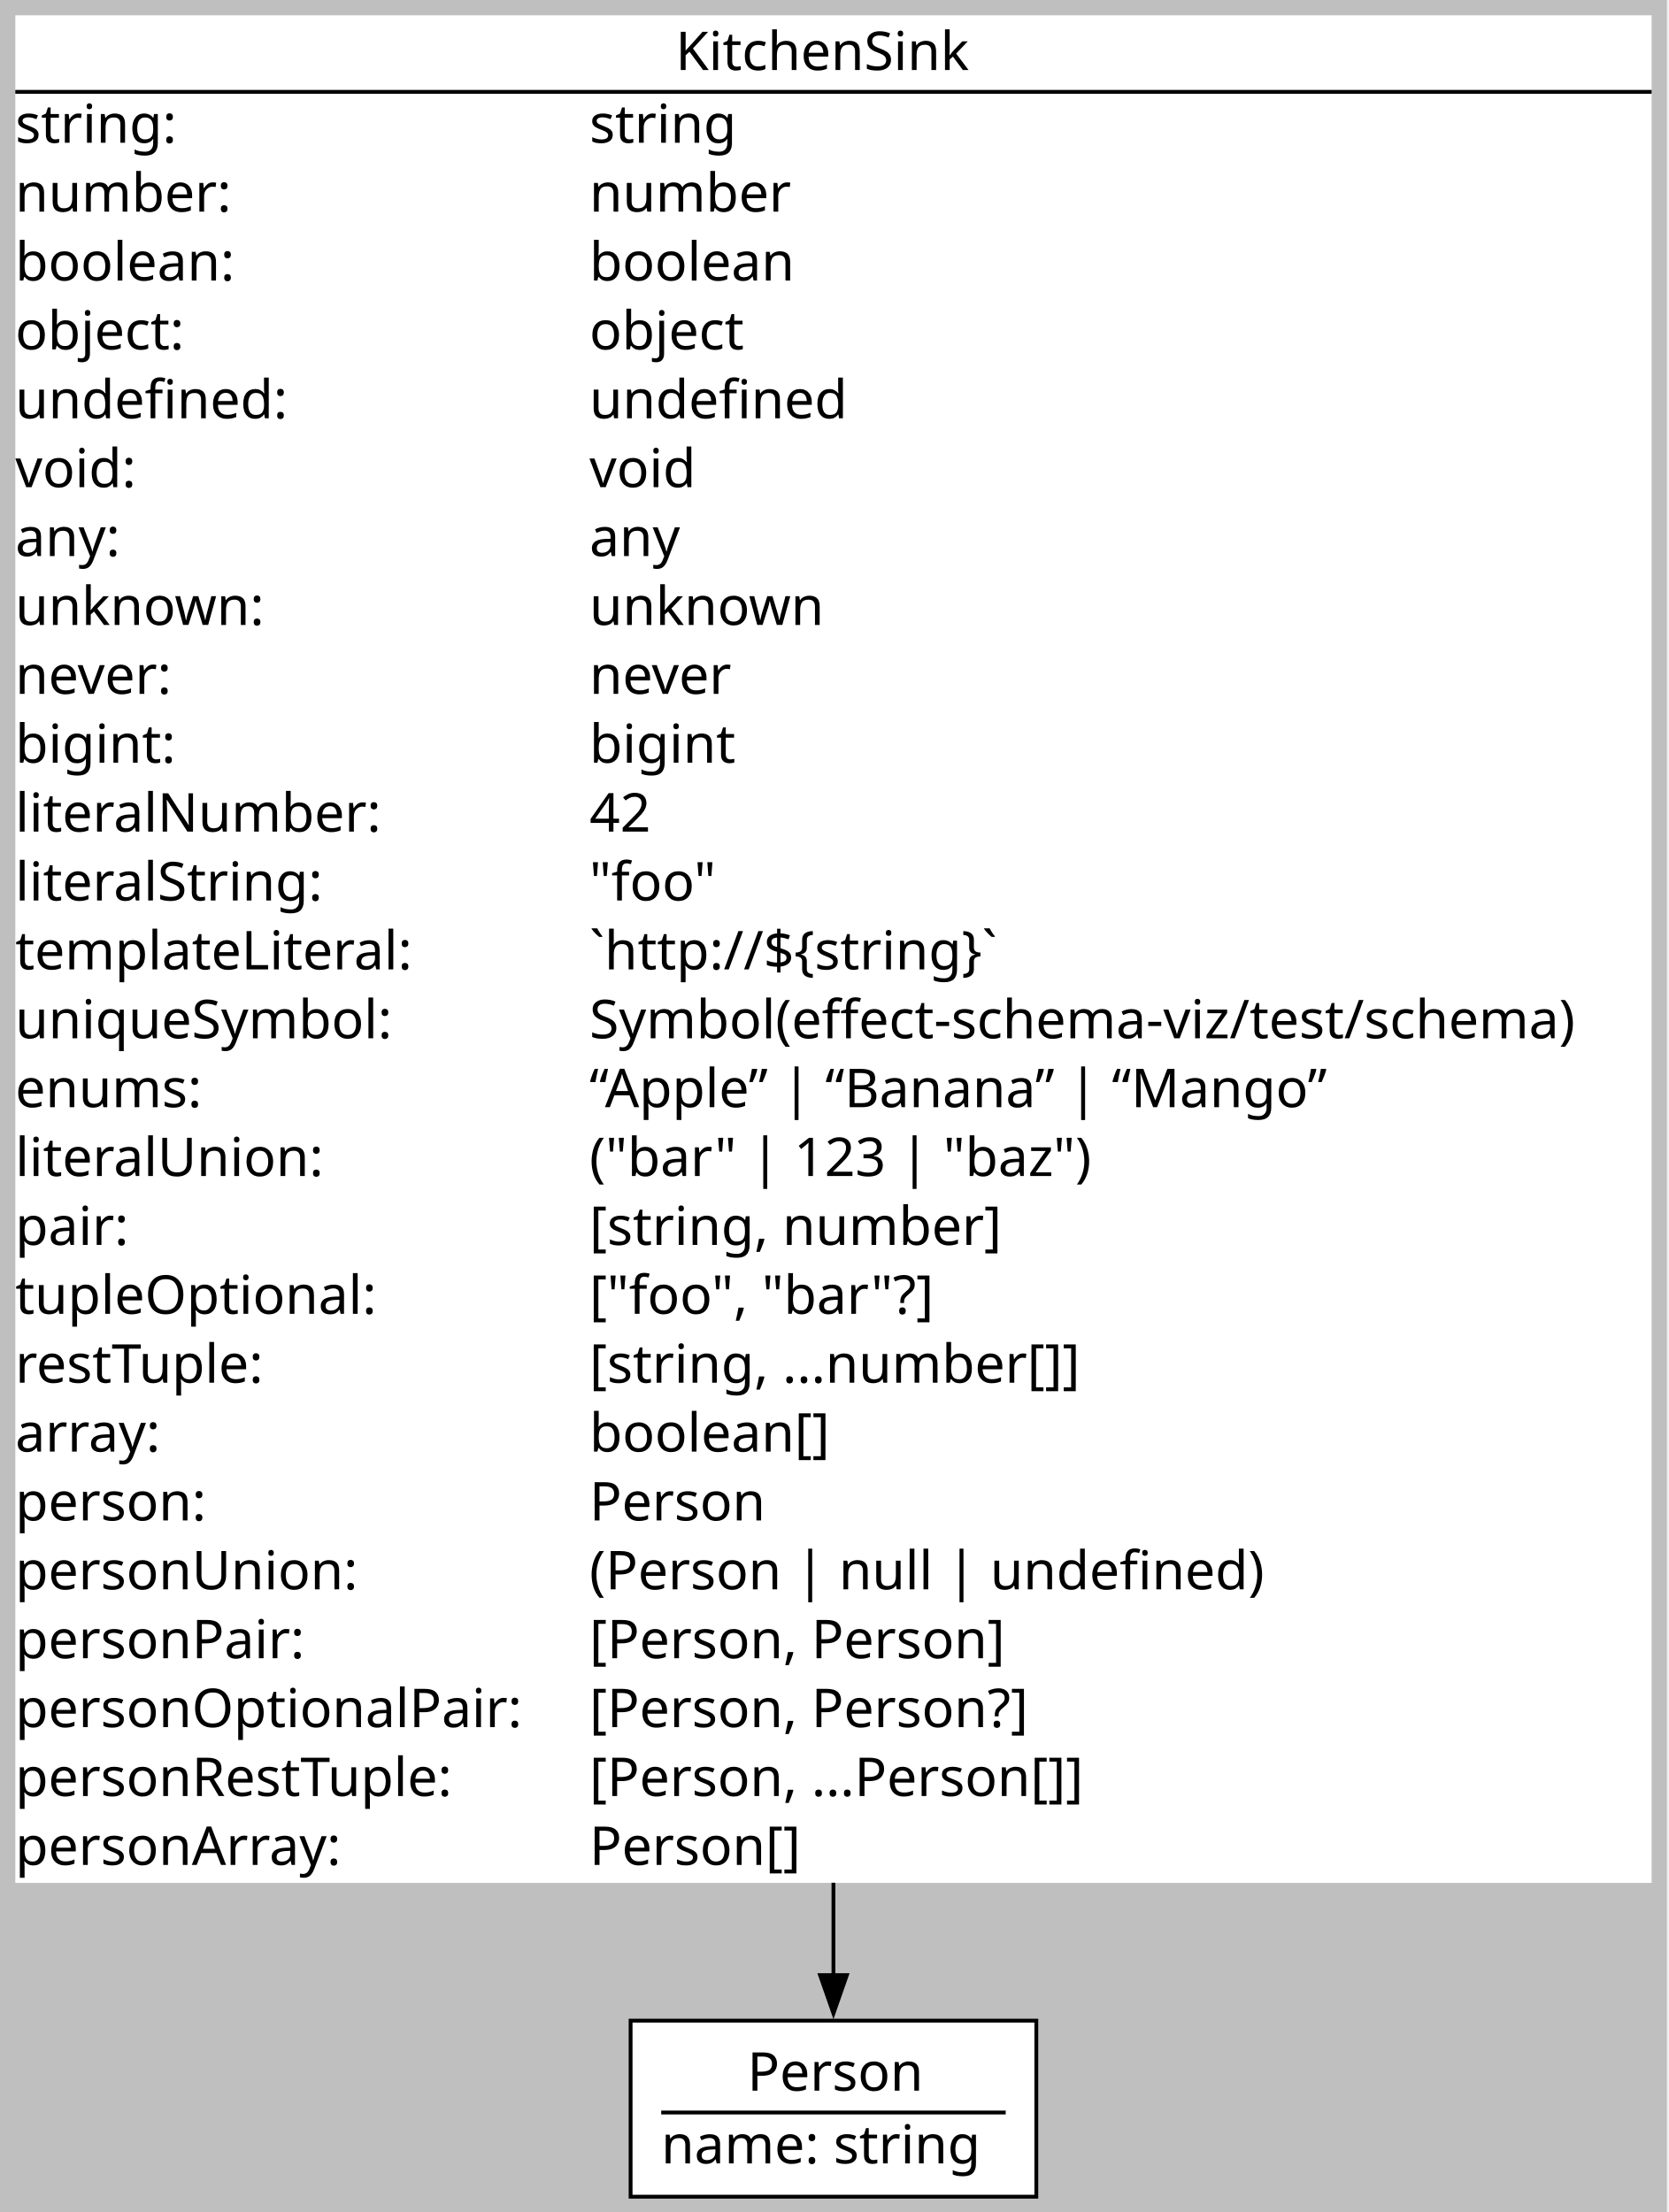
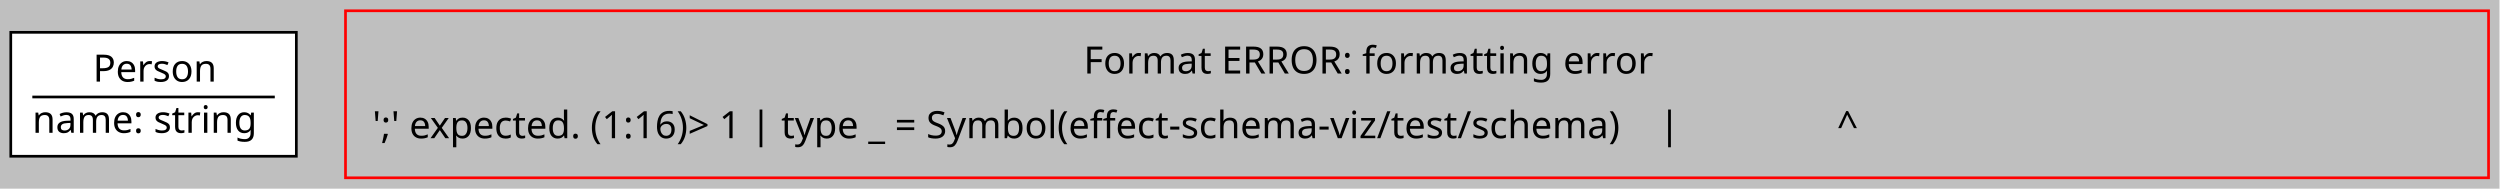
- <svg xmlns="http://www.w3.org/2000/svg" width="436pt" height="578pt" viewBox="0.00 0.00 436.00 578.00">
-   <g id="graph0" class="graph" transform="scale(1 1) rotate(0) translate(4 574)">
-     <polygon fill="#bfbfbf" stroke="none" points="-4,4 -4,-574 431.5,-574 431.5,4 -4,4" />
+ <svg xmlns="http://www.w3.org/2000/svg" width="928pt" height="70pt" viewBox="0.00 0.00 928.00 70.00">
+   <g id="graph0" class="graph" transform="scale(1 1) rotate(0) translate(4 66)">
+     <polygon fill="#bfbfbf" stroke="none" points="-4,4 -4,-66 923.75,-66 923.75,4 -4,4" />
    <g id="node1" class="node">
-       <polygon fill="white" stroke="none" points="427.5,-570 0,-570 0,-82 427.5,-82 427.5,-570" />
-       <polyline fill="none" stroke="black" points="0,-550 427.5,-550" />
-       <text xml:space="preserve" text-anchor="start" x="172.5" y="-555.7" font-family="CMU Typewriter Text" font-size="14.00">KitchenSink</text>
-       <text xml:space="preserve" text-anchor="start" x="0" y="-536.7" font-family="CMU Typewriter Text" font-size="14.00">string:</text>
-       <text xml:space="preserve" text-anchor="start" x="142.5" y="-536.7" font-family="CMU Typewriter Text" font-size="14.00"> </text>
-       <text xml:space="preserve" text-anchor="start" x="150" y="-536.7" font-family="CMU Typewriter Text" font-size="14.00">string</text>
-       <text xml:space="preserve" text-anchor="start" x="0" y="-518.7" font-family="CMU Typewriter Text" font-size="14.00">number:</text>
-       <text xml:space="preserve" text-anchor="start" x="142.5" y="-518.7" font-family="CMU Typewriter Text" font-size="14.00"> </text>
-       <text xml:space="preserve" text-anchor="start" x="150" y="-518.7" font-family="CMU Typewriter Text" font-size="14.00">number</text>
-       <text xml:space="preserve" text-anchor="start" x="0" y="-500.7" font-family="CMU Typewriter Text" font-size="14.00">boolean:</text>
-       <text xml:space="preserve" text-anchor="start" x="142.5" y="-500.7" font-family="CMU Typewriter Text" font-size="14.00"> </text>
-       <text xml:space="preserve" text-anchor="start" x="150" y="-500.7" font-family="CMU Typewriter Text" font-size="14.00">boolean</text>
-       <text xml:space="preserve" text-anchor="start" x="0" y="-482.7" font-family="CMU Typewriter Text" font-size="14.00">object:</text>
-       <text xml:space="preserve" text-anchor="start" x="142.5" y="-482.7" font-family="CMU Typewriter Text" font-size="14.00"> </text>
-       <text xml:space="preserve" text-anchor="start" x="150" y="-482.7" font-family="CMU Typewriter Text" font-size="14.00">object</text>
-       <text xml:space="preserve" text-anchor="start" x="0" y="-464.7" font-family="CMU Typewriter Text" font-size="14.00">undefined:</text>
-       <text xml:space="preserve" text-anchor="start" x="142.5" y="-464.7" font-family="CMU Typewriter Text" font-size="14.00"> </text>
-       <text xml:space="preserve" text-anchor="start" x="150" y="-464.7" font-family="CMU Typewriter Text" font-size="14.00">undefined</text>
-       <text xml:space="preserve" text-anchor="start" x="0" y="-446.7" font-family="CMU Typewriter Text" font-size="14.00">void:</text>
-       <text xml:space="preserve" text-anchor="start" x="142.5" y="-446.7" font-family="CMU Typewriter Text" font-size="14.00"> </text>
-       <text xml:space="preserve" text-anchor="start" x="150" y="-446.7" font-family="CMU Typewriter Text" font-size="14.00">void</text>
-       <text xml:space="preserve" text-anchor="start" x="0" y="-428.7" font-family="CMU Typewriter Text" font-size="14.00">any:</text>
-       <text xml:space="preserve" text-anchor="start" x="142.5" y="-428.7" font-family="CMU Typewriter Text" font-size="14.00"> </text>
-       <text xml:space="preserve" text-anchor="start" x="150" y="-428.7" font-family="CMU Typewriter Text" font-size="14.00">any</text>
-       <text xml:space="preserve" text-anchor="start" x="0" y="-410.7" font-family="CMU Typewriter Text" font-size="14.00">unknown:</text>
-       <text xml:space="preserve" text-anchor="start" x="142.5" y="-410.7" font-family="CMU Typewriter Text" font-size="14.00"> </text>
-       <text xml:space="preserve" text-anchor="start" x="150" y="-410.7" font-family="CMU Typewriter Text" font-size="14.00">unknown</text>
-       <text xml:space="preserve" text-anchor="start" x="0" y="-392.7" font-family="CMU Typewriter Text" font-size="14.00">never:</text>
-       <text xml:space="preserve" text-anchor="start" x="142.5" y="-392.7" font-family="CMU Typewriter Text" font-size="14.00"> </text>
-       <text xml:space="preserve" text-anchor="start" x="150" y="-392.7" font-family="CMU Typewriter Text" font-size="14.00">never</text>
-       <text xml:space="preserve" text-anchor="start" x="0" y="-374.7" font-family="CMU Typewriter Text" font-size="14.00">bigint:</text>
-       <text xml:space="preserve" text-anchor="start" x="142.5" y="-374.7" font-family="CMU Typewriter Text" font-size="14.00"> </text>
-       <text xml:space="preserve" text-anchor="start" x="150" y="-374.7" font-family="CMU Typewriter Text" font-size="14.00">bigint</text>
-       <text xml:space="preserve" text-anchor="start" x="0" y="-356.7" font-family="CMU Typewriter Text" font-size="14.00">literalNumber:</text>
-       <text xml:space="preserve" text-anchor="start" x="142.5" y="-356.7" font-family="CMU Typewriter Text" font-size="14.00"> </text>
-       <text xml:space="preserve" text-anchor="start" x="150" y="-356.7" font-family="CMU Typewriter Text" font-size="14.00">42</text>
-       <text xml:space="preserve" text-anchor="start" x="0" y="-338.7" font-family="CMU Typewriter Text" font-size="14.00">literalString:</text>
-       <text xml:space="preserve" text-anchor="start" x="142.5" y="-338.7" font-family="CMU Typewriter Text" font-size="14.00"> </text>
-       <text xml:space="preserve" text-anchor="start" x="150" y="-338.7" font-family="CMU Typewriter Text" font-size="14.00">"foo"</text>
-       <text xml:space="preserve" text-anchor="start" x="0" y="-320.7" font-family="CMU Typewriter Text" font-size="14.00">templateLiteral:</text>
-       <text xml:space="preserve" text-anchor="start" x="142.5" y="-320.7" font-family="CMU Typewriter Text" font-size="14.00"> </text>
-       <text xml:space="preserve" text-anchor="start" x="150" y="-320.7" font-family="CMU Typewriter Text" font-size="14.00">`http://${string}`</text>
-       <text xml:space="preserve" text-anchor="start" x="0" y="-302.7" font-family="CMU Typewriter Text" font-size="14.00">uniqueSymbol:</text>
-       <text xml:space="preserve" text-anchor="start" x="142.5" y="-302.7" font-family="CMU Typewriter Text" font-size="14.00"> </text>
-       <text xml:space="preserve" text-anchor="start" x="150" y="-302.7" font-family="CMU Typewriter Text" font-size="14.00">Symbol(effect-schema-viz/test/schema)</text>
-       <text xml:space="preserve" text-anchor="start" x="0" y="-284.7" font-family="CMU Typewriter Text" font-size="14.00">enums:</text>
-       <text xml:space="preserve" text-anchor="start" x="142.5" y="-284.7" font-family="CMU Typewriter Text" font-size="14.00"> </text>
-       <text xml:space="preserve" text-anchor="start" x="150" y="-284.7" font-family="CMU Typewriter Text" font-size="14.00">“Apple” | “Banana” | “Mango”</text>
-       <text xml:space="preserve" text-anchor="start" x="0" y="-266.7" font-family="CMU Typewriter Text" font-size="14.00">literalUnion:</text>
-       <text xml:space="preserve" text-anchor="start" x="142.5" y="-266.7" font-family="CMU Typewriter Text" font-size="14.00"> </text>
-       <text xml:space="preserve" text-anchor="start" x="150" y="-266.7" font-family="CMU Typewriter Text" font-size="14.00">("bar" | 123 | "baz")</text>
-       <text xml:space="preserve" text-anchor="start" x="0" y="-248.7" font-family="CMU Typewriter Text" font-size="14.00">pair:</text>
-       <text xml:space="preserve" text-anchor="start" x="142.5" y="-248.7" font-family="CMU Typewriter Text" font-size="14.00"> </text>
-       <text xml:space="preserve" text-anchor="start" x="150" y="-248.7" font-family="CMU Typewriter Text" font-size="14.00">[string, number]</text>
-       <text xml:space="preserve" text-anchor="start" x="0" y="-230.7" font-family="CMU Typewriter Text" font-size="14.00">tupleOptional:</text>
-       <text xml:space="preserve" text-anchor="start" x="142.5" y="-230.7" font-family="CMU Typewriter Text" font-size="14.00"> </text>
-       <text xml:space="preserve" text-anchor="start" x="150" y="-230.7" font-family="CMU Typewriter Text" font-size="14.00">["foo", "bar"?]</text>
-       <text xml:space="preserve" text-anchor="start" x="0" y="-212.7" font-family="CMU Typewriter Text" font-size="14.00">restTuple:</text>
-       <text xml:space="preserve" text-anchor="start" x="142.5" y="-212.7" font-family="CMU Typewriter Text" font-size="14.00"> </text>
-       <text xml:space="preserve" text-anchor="start" x="150" y="-212.7" font-family="CMU Typewriter Text" font-size="14.00">[string, ...number[]]</text>
-       <text xml:space="preserve" text-anchor="start" x="0" y="-194.7" font-family="CMU Typewriter Text" font-size="14.00">array:</text>
-       <text xml:space="preserve" text-anchor="start" x="142.5" y="-194.7" font-family="CMU Typewriter Text" font-size="14.00"> </text>
-       <text xml:space="preserve" text-anchor="start" x="150" y="-194.7" font-family="CMU Typewriter Text" font-size="14.00">boolean[]</text>
-       <text xml:space="preserve" text-anchor="start" x="0" y="-176.7" font-family="CMU Typewriter Text" font-size="14.00">person:</text>
-       <text xml:space="preserve" text-anchor="start" x="142.5" y="-176.7" font-family="CMU Typewriter Text" font-size="14.00"> </text>
-       <text xml:space="preserve" text-anchor="start" x="150" y="-176.7" font-family="CMU Typewriter Text" font-size="14.00">Person</text>
-       <text xml:space="preserve" text-anchor="start" x="0" y="-158.7" font-family="CMU Typewriter Text" font-size="14.00">personUnion:</text>
-       <text xml:space="preserve" text-anchor="start" x="142.5" y="-158.7" font-family="CMU Typewriter Text" font-size="14.00"> </text>
-       <text xml:space="preserve" text-anchor="start" x="150" y="-158.7" font-family="CMU Typewriter Text" font-size="14.00">(Person | null | undefined)</text>
-       <text xml:space="preserve" text-anchor="start" x="0" y="-140.7" font-family="CMU Typewriter Text" font-size="14.00">personPair:</text>
-       <text xml:space="preserve" text-anchor="start" x="142.5" y="-140.7" font-family="CMU Typewriter Text" font-size="14.00"> </text>
-       <text xml:space="preserve" text-anchor="start" x="150" y="-140.7" font-family="CMU Typewriter Text" font-size="14.00">[Person, Person]</text>
-       <text xml:space="preserve" text-anchor="start" x="0" y="-122.7" font-family="CMU Typewriter Text" font-size="14.00">personOptionalPair:</text>
-       <text xml:space="preserve" text-anchor="start" x="142.5" y="-122.7" font-family="CMU Typewriter Text" font-size="14.00"> </text>
-       <text xml:space="preserve" text-anchor="start" x="150" y="-122.7" font-family="CMU Typewriter Text" font-size="14.00">[Person, Person?]</text>
-       <text xml:space="preserve" text-anchor="start" x="0" y="-104.7" font-family="CMU Typewriter Text" font-size="14.00">personRestTuple:</text>
-       <text xml:space="preserve" text-anchor="start" x="142.5" y="-104.7" font-family="CMU Typewriter Text" font-size="14.00"> </text>
-       <text xml:space="preserve" text-anchor="start" x="150" y="-104.7" font-family="CMU Typewriter Text" font-size="14.00">[Person, ...Person[]]</text>
-       <text xml:space="preserve" text-anchor="start" x="0" y="-86.7" font-family="CMU Typewriter Text" font-size="14.00">personArray:</text>
-       <text xml:space="preserve" text-anchor="start" x="142.5" y="-86.7" font-family="CMU Typewriter Text" font-size="14.00"> </text>
-       <text xml:space="preserve" text-anchor="start" x="150" y="-86.7" font-family="CMU Typewriter Text" font-size="14.00">Person[]</text>
+       <polygon fill="white" stroke="black" points="106,-54 0,-54 0,-8 106,-8 106,-54" />
+       <polyline fill="none" stroke="black" points="8,-30 98,-30" />
+       <text xml:space="preserve" text-anchor="start" x="30.5" y="-35.7" font-family="CMU Typewriter Text" font-size="14.00">Person</text>
+       <text xml:space="preserve" text-anchor="start" x="8" y="-16.7" font-family="CMU Typewriter Text" font-size="14.00">name:</text>
+       <text xml:space="preserve" text-anchor="start" x="45.5" y="-16.7" font-family="CMU Typewriter Text" font-size="14.00"> </text>
+       <text xml:space="preserve" text-anchor="start" x="53" y="-16.7" font-family="CMU Typewriter Text" font-size="14.00">string</text>
    </g>
    <g id="node2" class="node">
-       <polygon fill="white" stroke="black" points="266.75,-46 160.75,-46 160.75,0 266.75,0 266.75,-46" />
-       <polyline fill="none" stroke="black" points="168.75,-22 258.75,-22" />
-       <text xml:space="preserve" text-anchor="start" x="191.25" y="-27.7" font-family="CMU Typewriter Text" font-size="14.00">Person</text>
-       <text xml:space="preserve" text-anchor="start" x="168.75" y="-8.7" font-family="CMU Typewriter Text" font-size="14.00">name:</text>
-       <text xml:space="preserve" text-anchor="start" x="206.25" y="-8.7" font-family="CMU Typewriter Text" font-size="14.00"> </text>
-       <text xml:space="preserve" text-anchor="start" x="213.75" y="-8.7" font-family="CMU Typewriter Text" font-size="14.00">string</text>
-     </g>
-     <g id="edge1" class="edge">
-       <path fill="none" stroke="black" d="M213.75,-82.04C213.75,-73.13 213.75,-64.93 213.75,-57.67" />
-       <polygon fill="black" stroke="black" points="217.25,-57.89 213.75,-47.89 210.25,-57.89 217.25,-57.89" />
+       <polygon fill="none" stroke="red" points="919.75,-62 124.25,-62 124.25,0 919.75,0 919.75,-62" />
+       <text xml:space="preserve" text-anchor="start" x="398.25" y="-38.7" font-family="Fira Code Retina" font-size="14.00">Format ERROR: formatting error</text>
+       <text xml:space="preserve" text-anchor="start" x="134.25" y="-14.7" font-family="Fira Code Retina" font-size="14.00">';' expected. (1:16)&gt; 1 | type _ = Symbol(effect-schema-viz/test/schema)    |                ^</text>
    </g>
  </g>
</svg>
